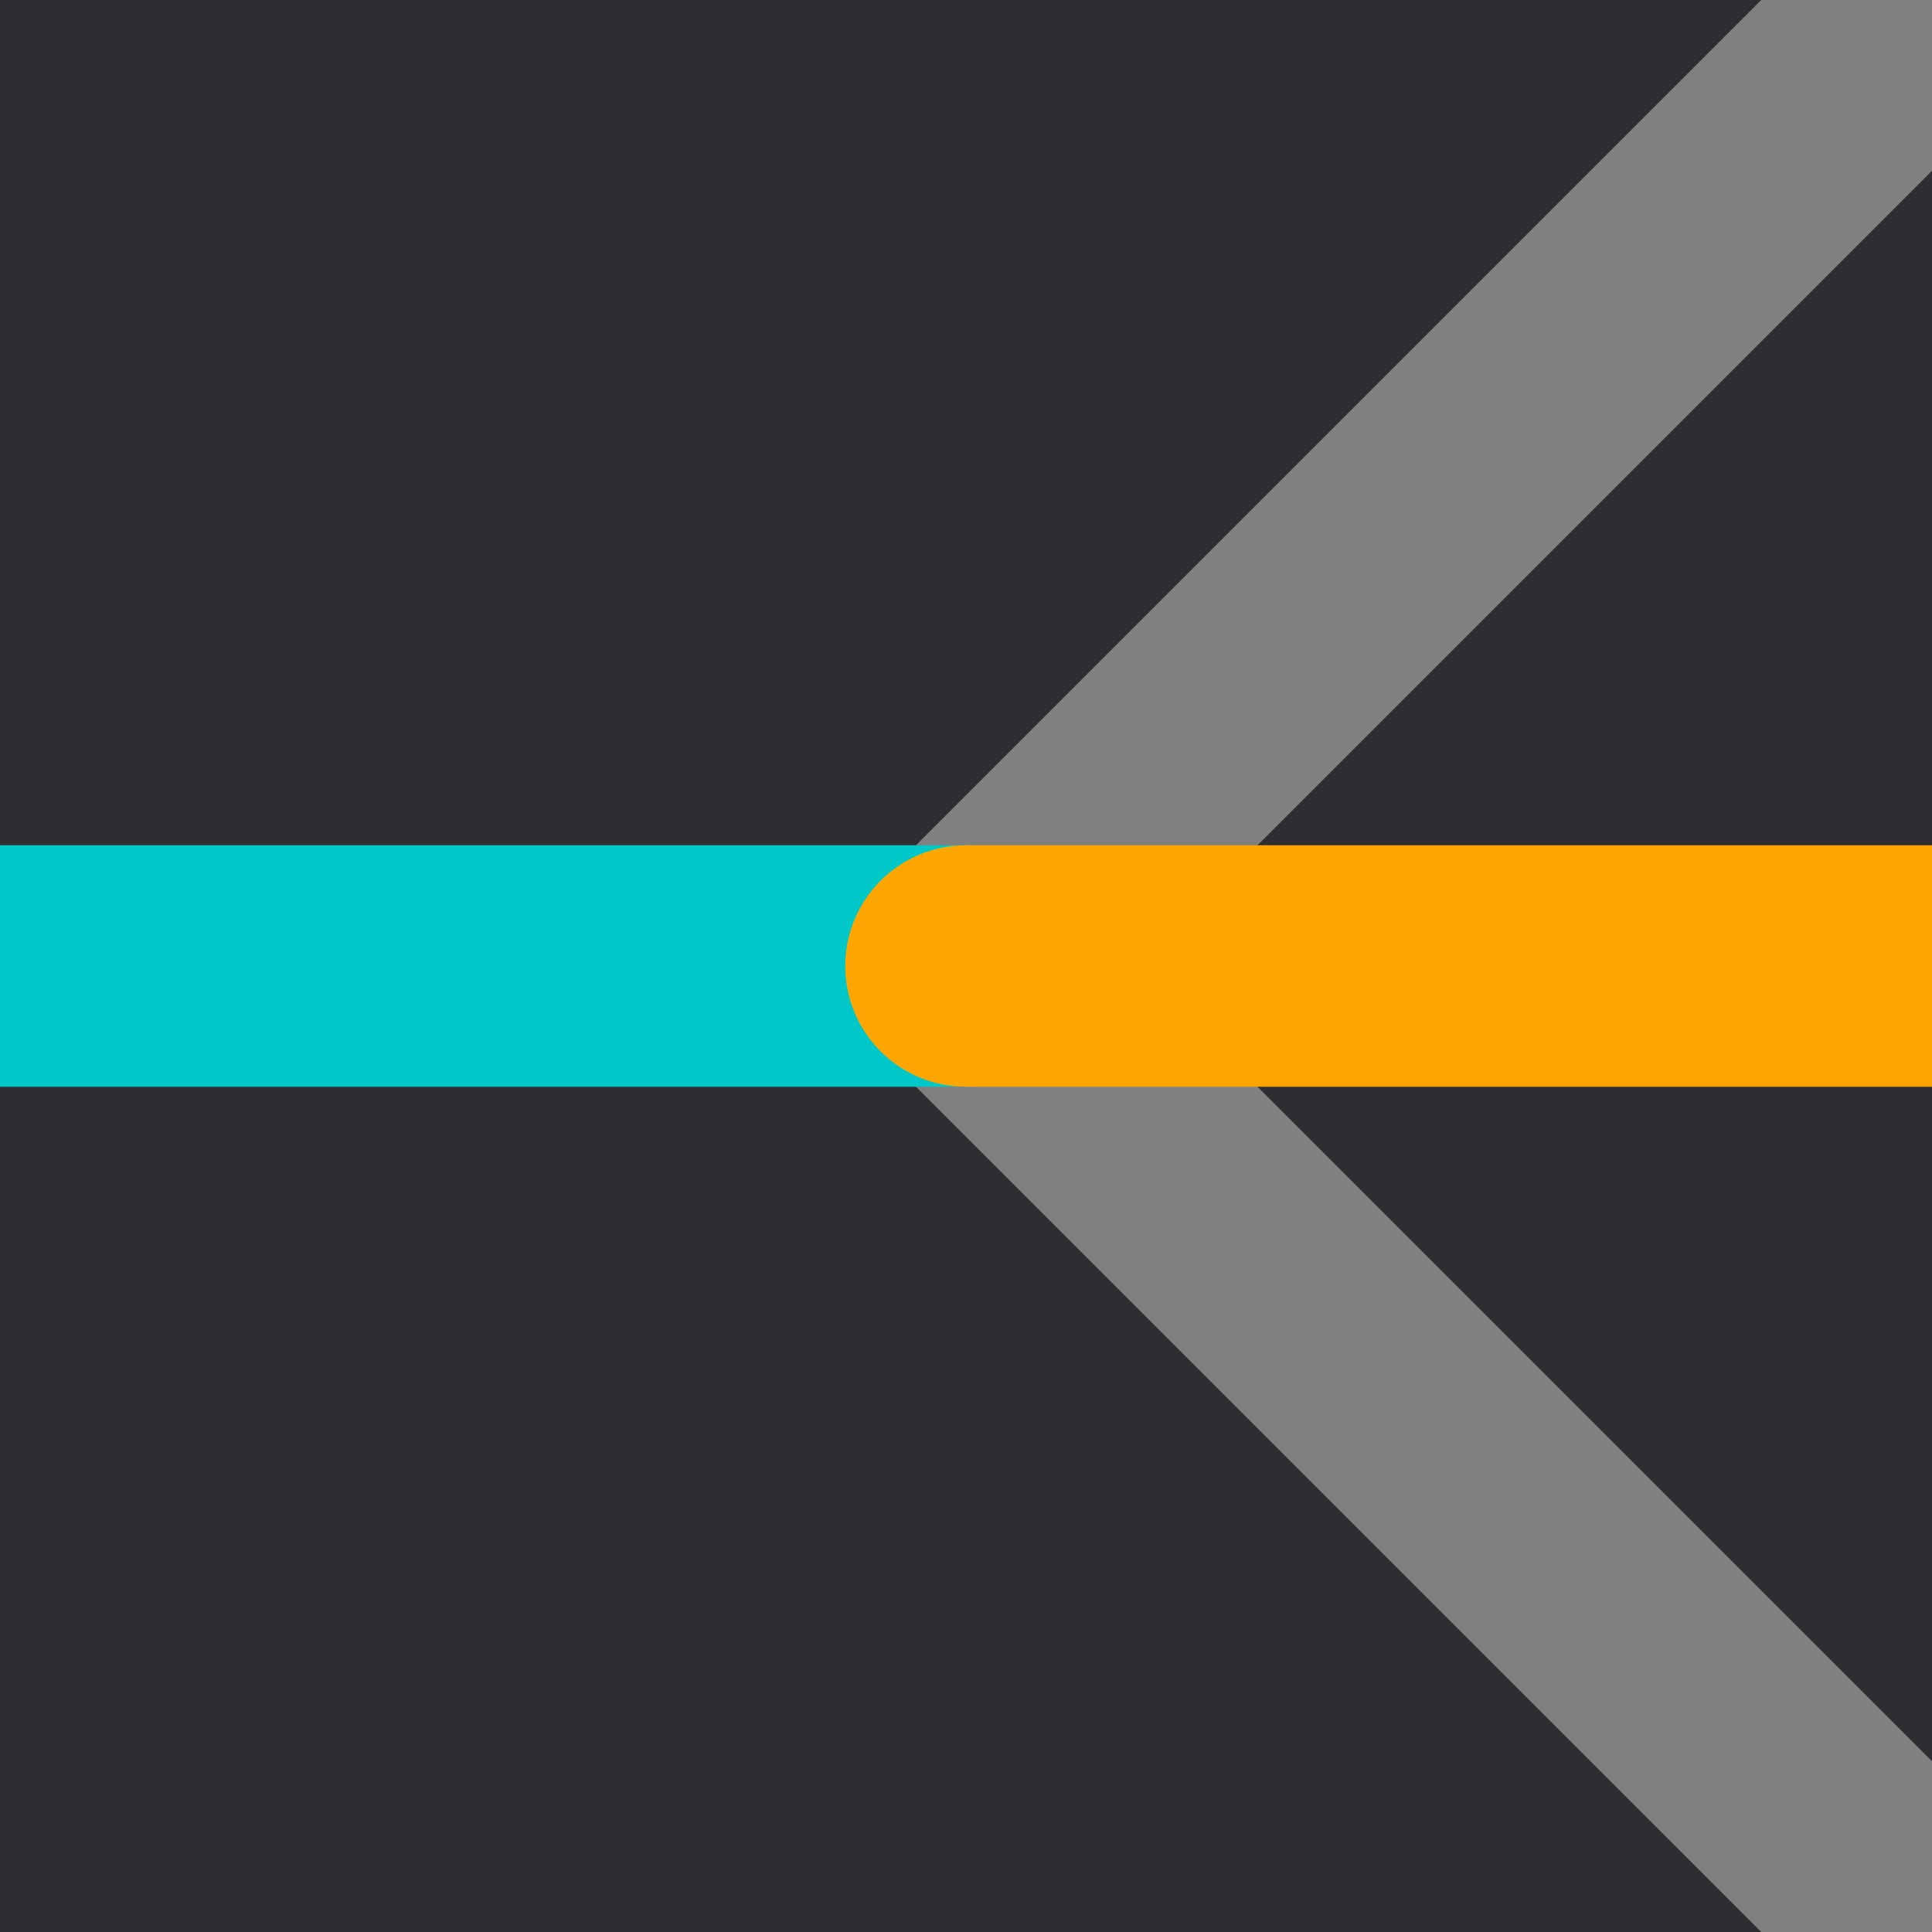
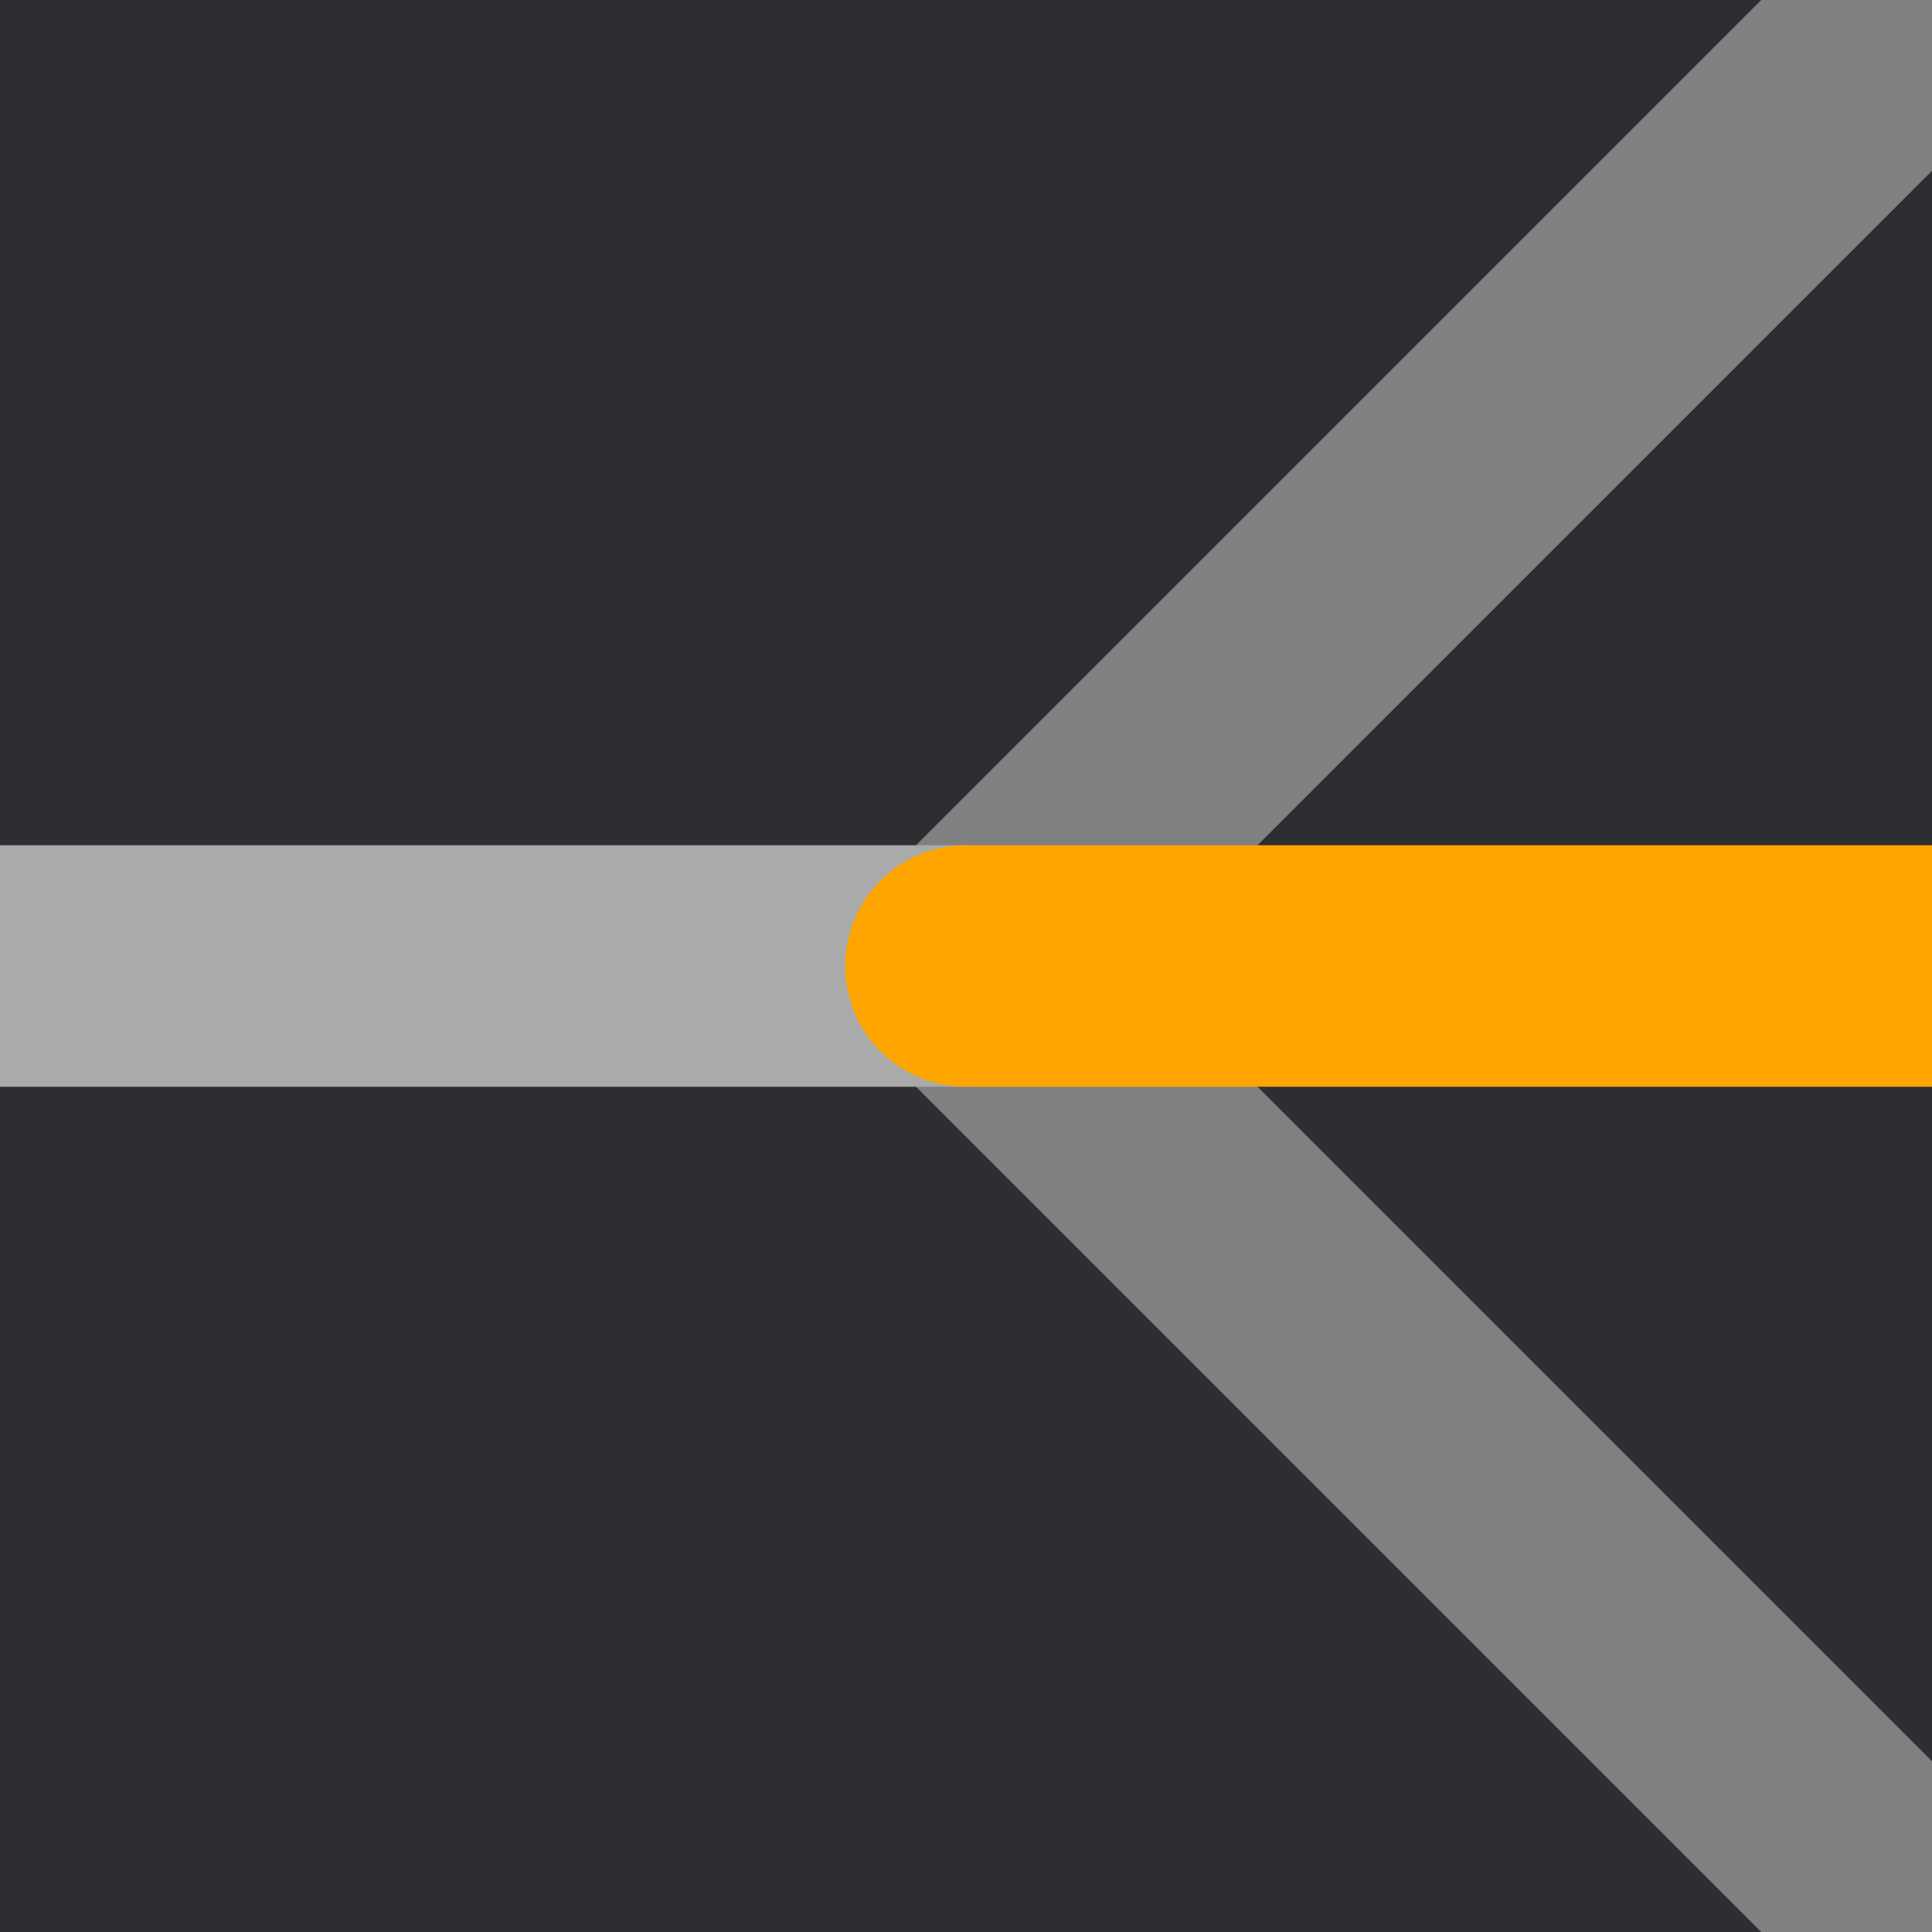
<svg xmlns="http://www.w3.org/2000/svg" viewBox="0 0 32 32">
  <rect x="0" y="0" width="32" height="32" fill="#2d2d32" />
  <line x1="16" y1="16" x2="32" y2="0" stroke="#808080" stroke-width="4" stroke-linecap="round" />
  <line x1="16" y1="16" x2="32" y2="32" stroke="#808080" stroke-width="4" stroke-linecap="round" />
-   <line x1="0" y1="16" x2="16" y2="16" stroke="#00c8c8" stroke-width="4" stroke-linecap="round" />
+   <line x1="0" y1="16" x2="16" y2="16" stroke="#aaaaaa" stroke-width="4" stroke-linecap="round" />
  <line x1="16" y1="16" x2="32" y2="16" stroke="#ffa500" stroke-width="4" stroke-linecap="round" />
</svg>
